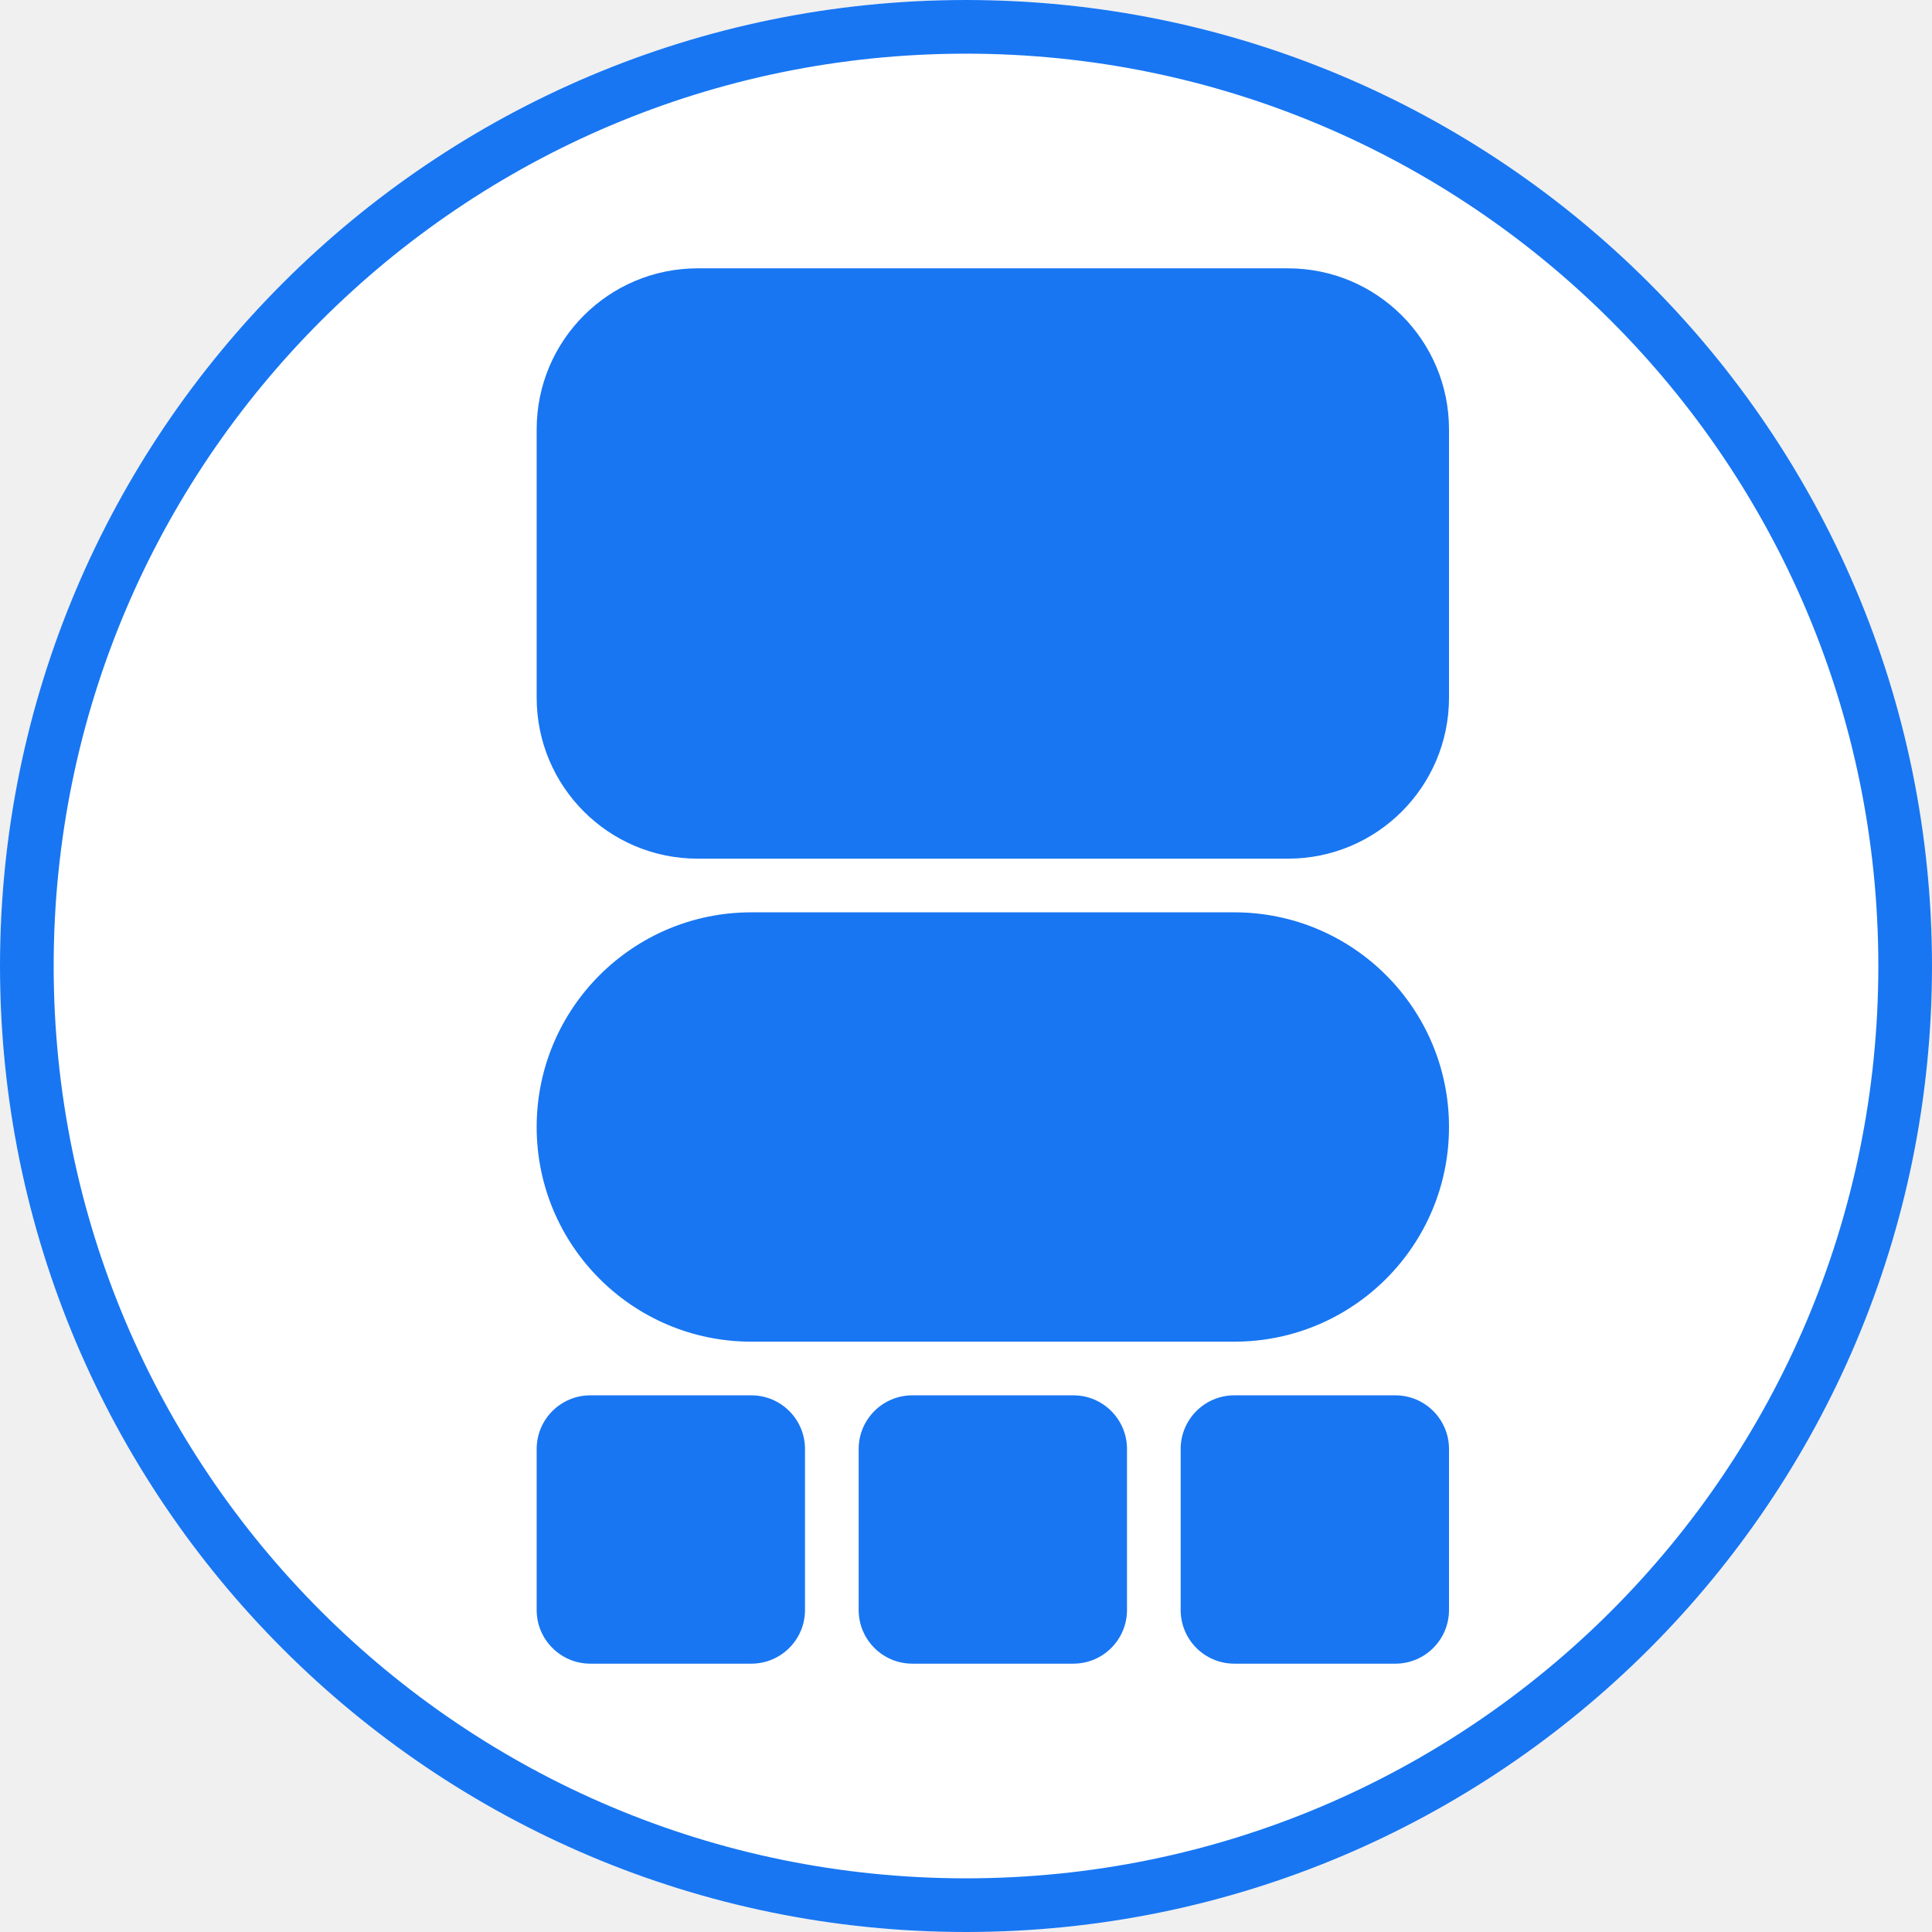
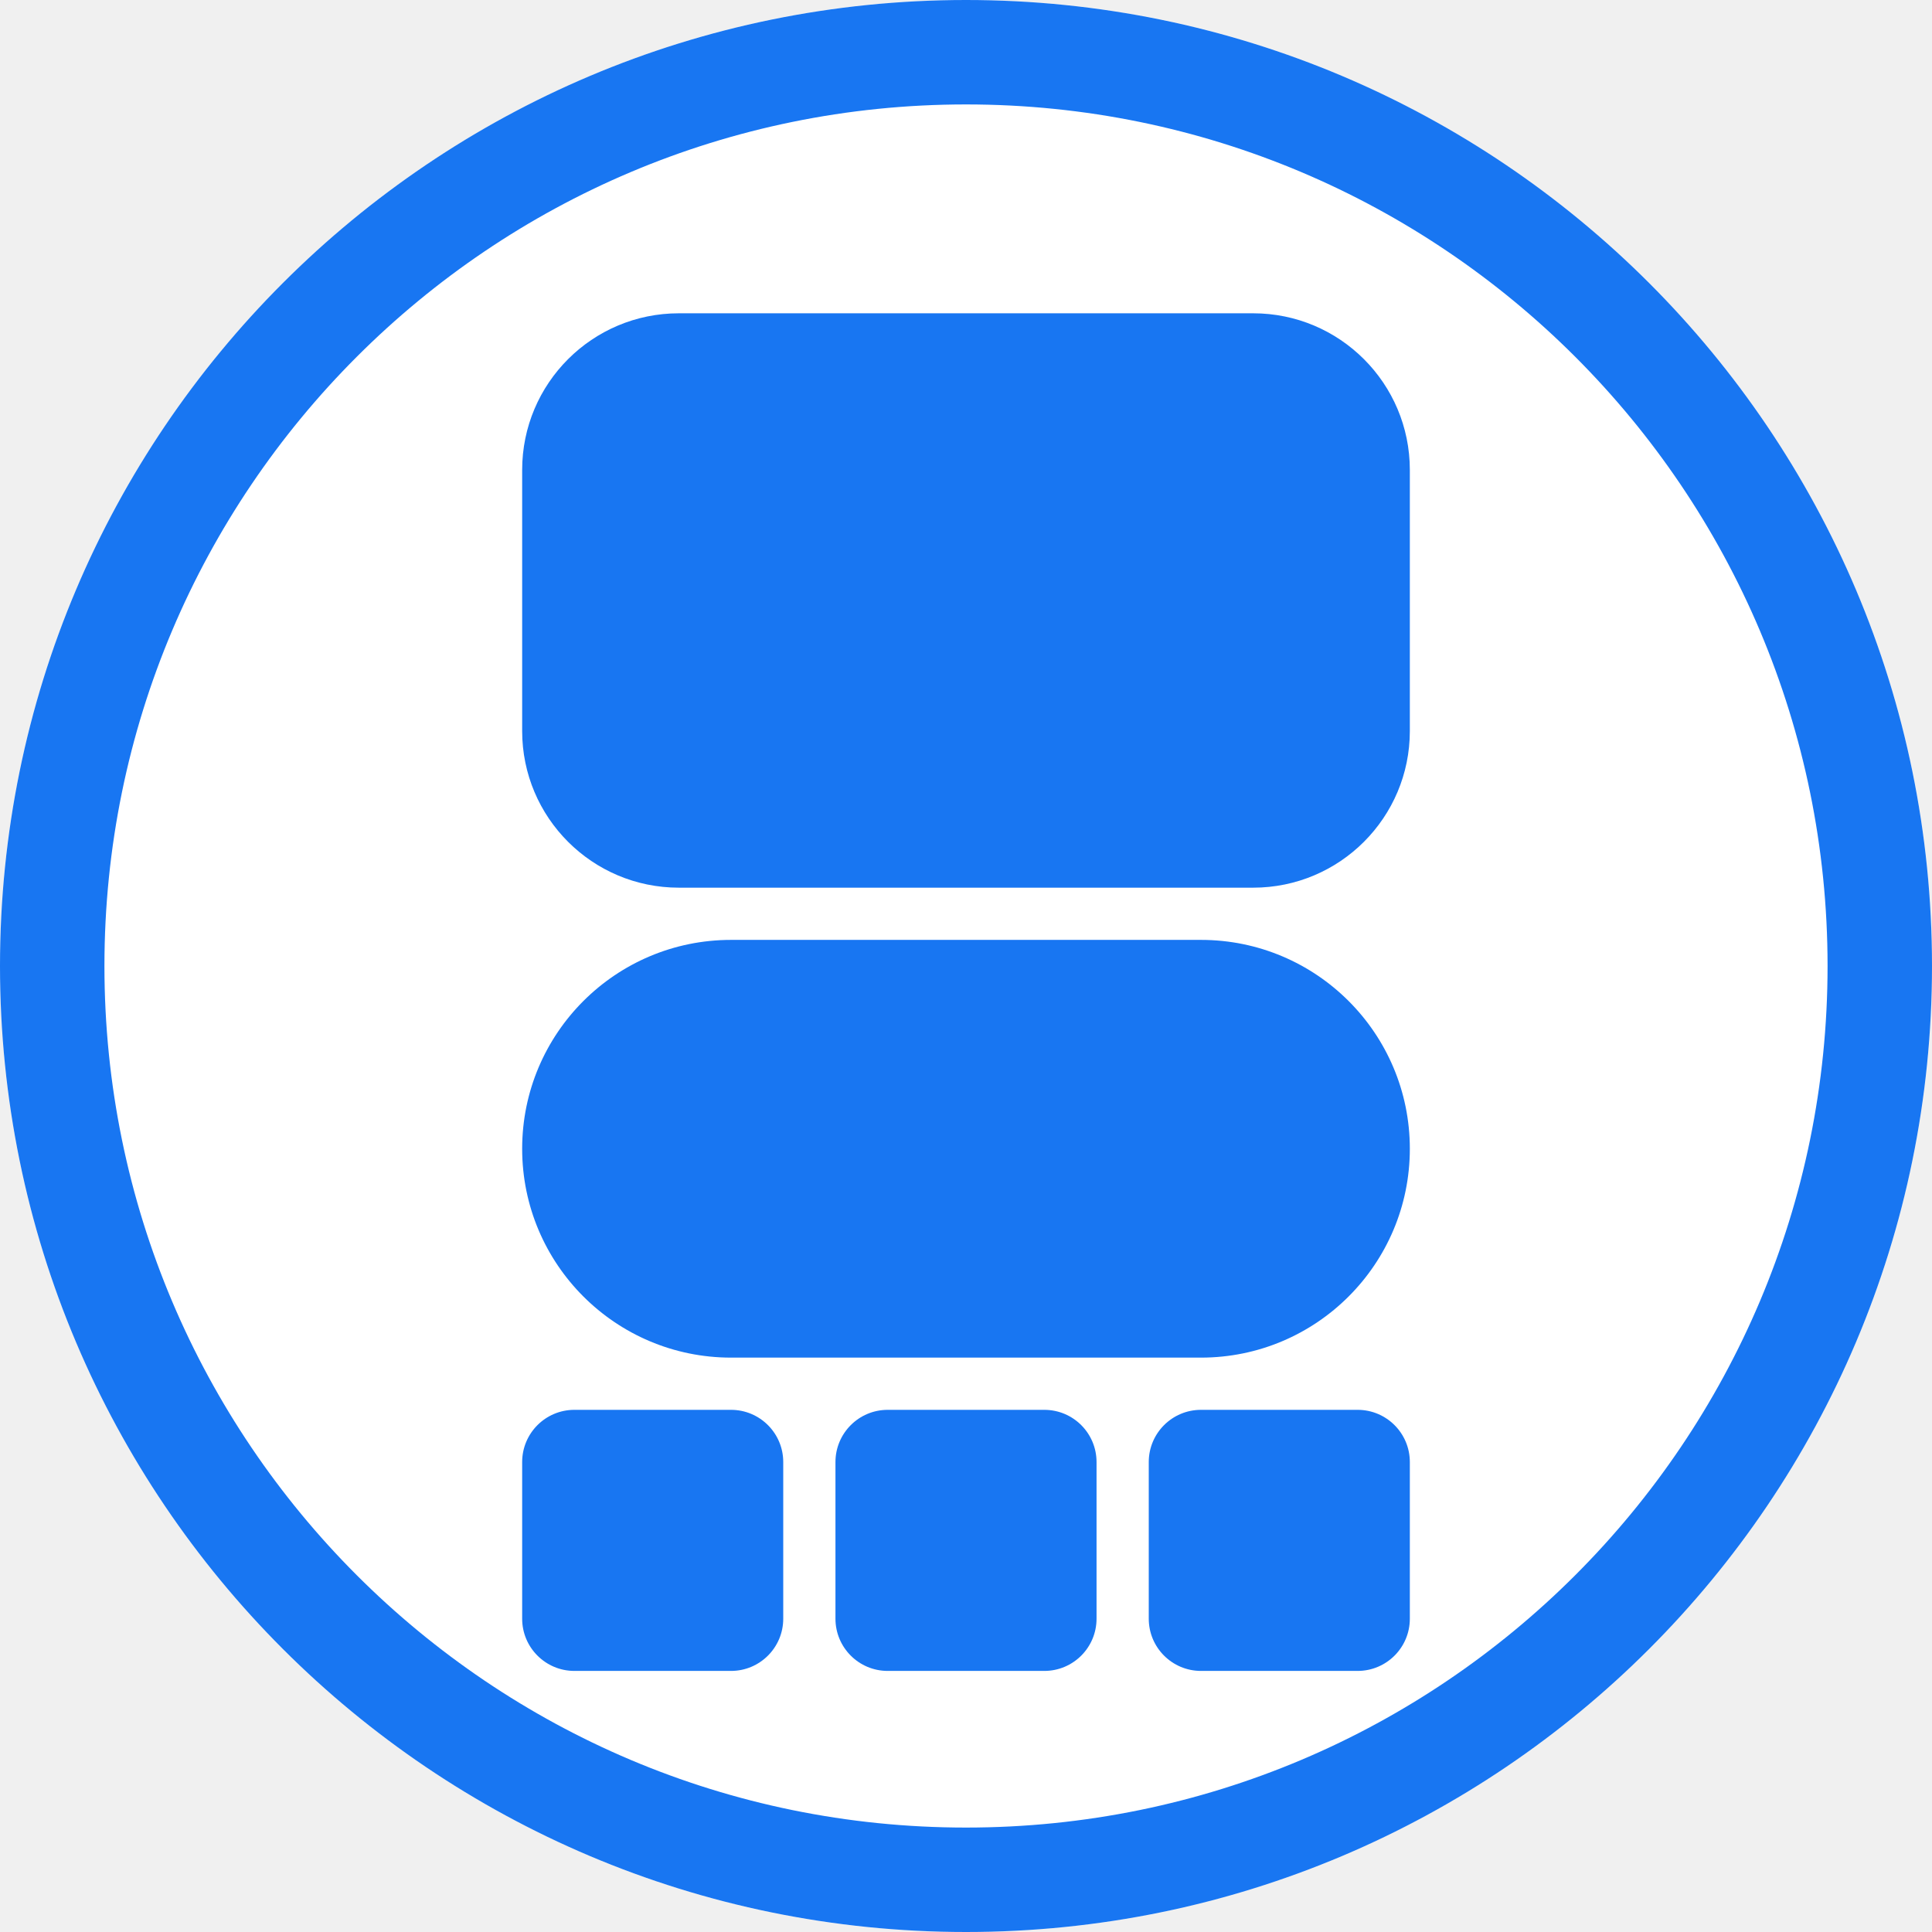
- <svg xmlns="http://www.w3.org/2000/svg" id="Classroom" width="36" height="36" viewBox="0 0 36 36">
-   <g id="Ellipse_8" data-name="Ellipse 8" fill="#fff" stroke="#1876f2" stroke-width="1">
-     <circle cx="18" cy="18" r="18" stroke="none" />
-     <circle cx="18" cy="18" r="17.5" fill="none" />
+ <svg xmlns="http://www.w3.org/2000/svg" id="Classroom" width="37" height="37" viewBox="0 0 37 37">
+   <g id="Ellipse_8" data-name="Ellipse 8" fill="#fff" stroke="#1876f2" stroke-width="2">
+     <circle cx="18.5" cy="18.5" r="18.5" stroke="none" />
+     <circle cx="18.5" cy="18.5" r="17.5" fill="none" />
  </g>
-   <rect id="Rectangle_26" data-name="Rectangle 26" width="17" height="11" rx="3" transform="translate(10 5)" fill="#1876f2" />
-   <rect id="Rectangle_27" data-name="Rectangle 27" width="17" height="8" rx="4" transform="translate(10 17)" fill="#1876f2" />
-   <g id="Group_7" data-name="Group 7" transform="translate(-469 -141)">
-     <rect id="Rectangle_28" data-name="Rectangle 28" width="5" height="5" rx="1" transform="translate(479 167)" fill="#1876f2" />
-     <rect id="Rectangle_32" data-name="Rectangle 32" width="5" height="5" rx="1" transform="translate(485 167)" fill="#1876f2" />
-     <rect id="Rectangle_33" data-name="Rectangle 33" width="5" height="5" rx="1" transform="translate(491 167)" fill="#1876f2" />
+   <g id="Group_12" data-name="Group 12" transform="translate(-359 -92)">
+     <rect id="Rectangle_26" data-name="Rectangle 26" width="17" height="11" rx="3" transform="translate(369 98)" fill="#1876f2" />
+     <rect id="Rectangle_27" data-name="Rectangle 27" width="17" height="8" rx="4" transform="translate(369 110)" fill="#1876f2" />
+     <g id="Group_7" data-name="Group 7" transform="translate(-110 -48)">
+       <rect id="Rectangle_28" data-name="Rectangle 28" width="5" height="5" rx="1" transform="translate(479 167)" fill="#1876f2" />
+       <rect id="Rectangle_32" data-name="Rectangle 32" width="5" height="5" rx="1" transform="translate(485 167)" fill="#1876f2" />
+       <rect id="Rectangle_33" data-name="Rectangle 33" width="5" height="5" rx="1" transform="translate(491 167)" fill="#1876f2" />
+     </g>
  </g>
</svg>
